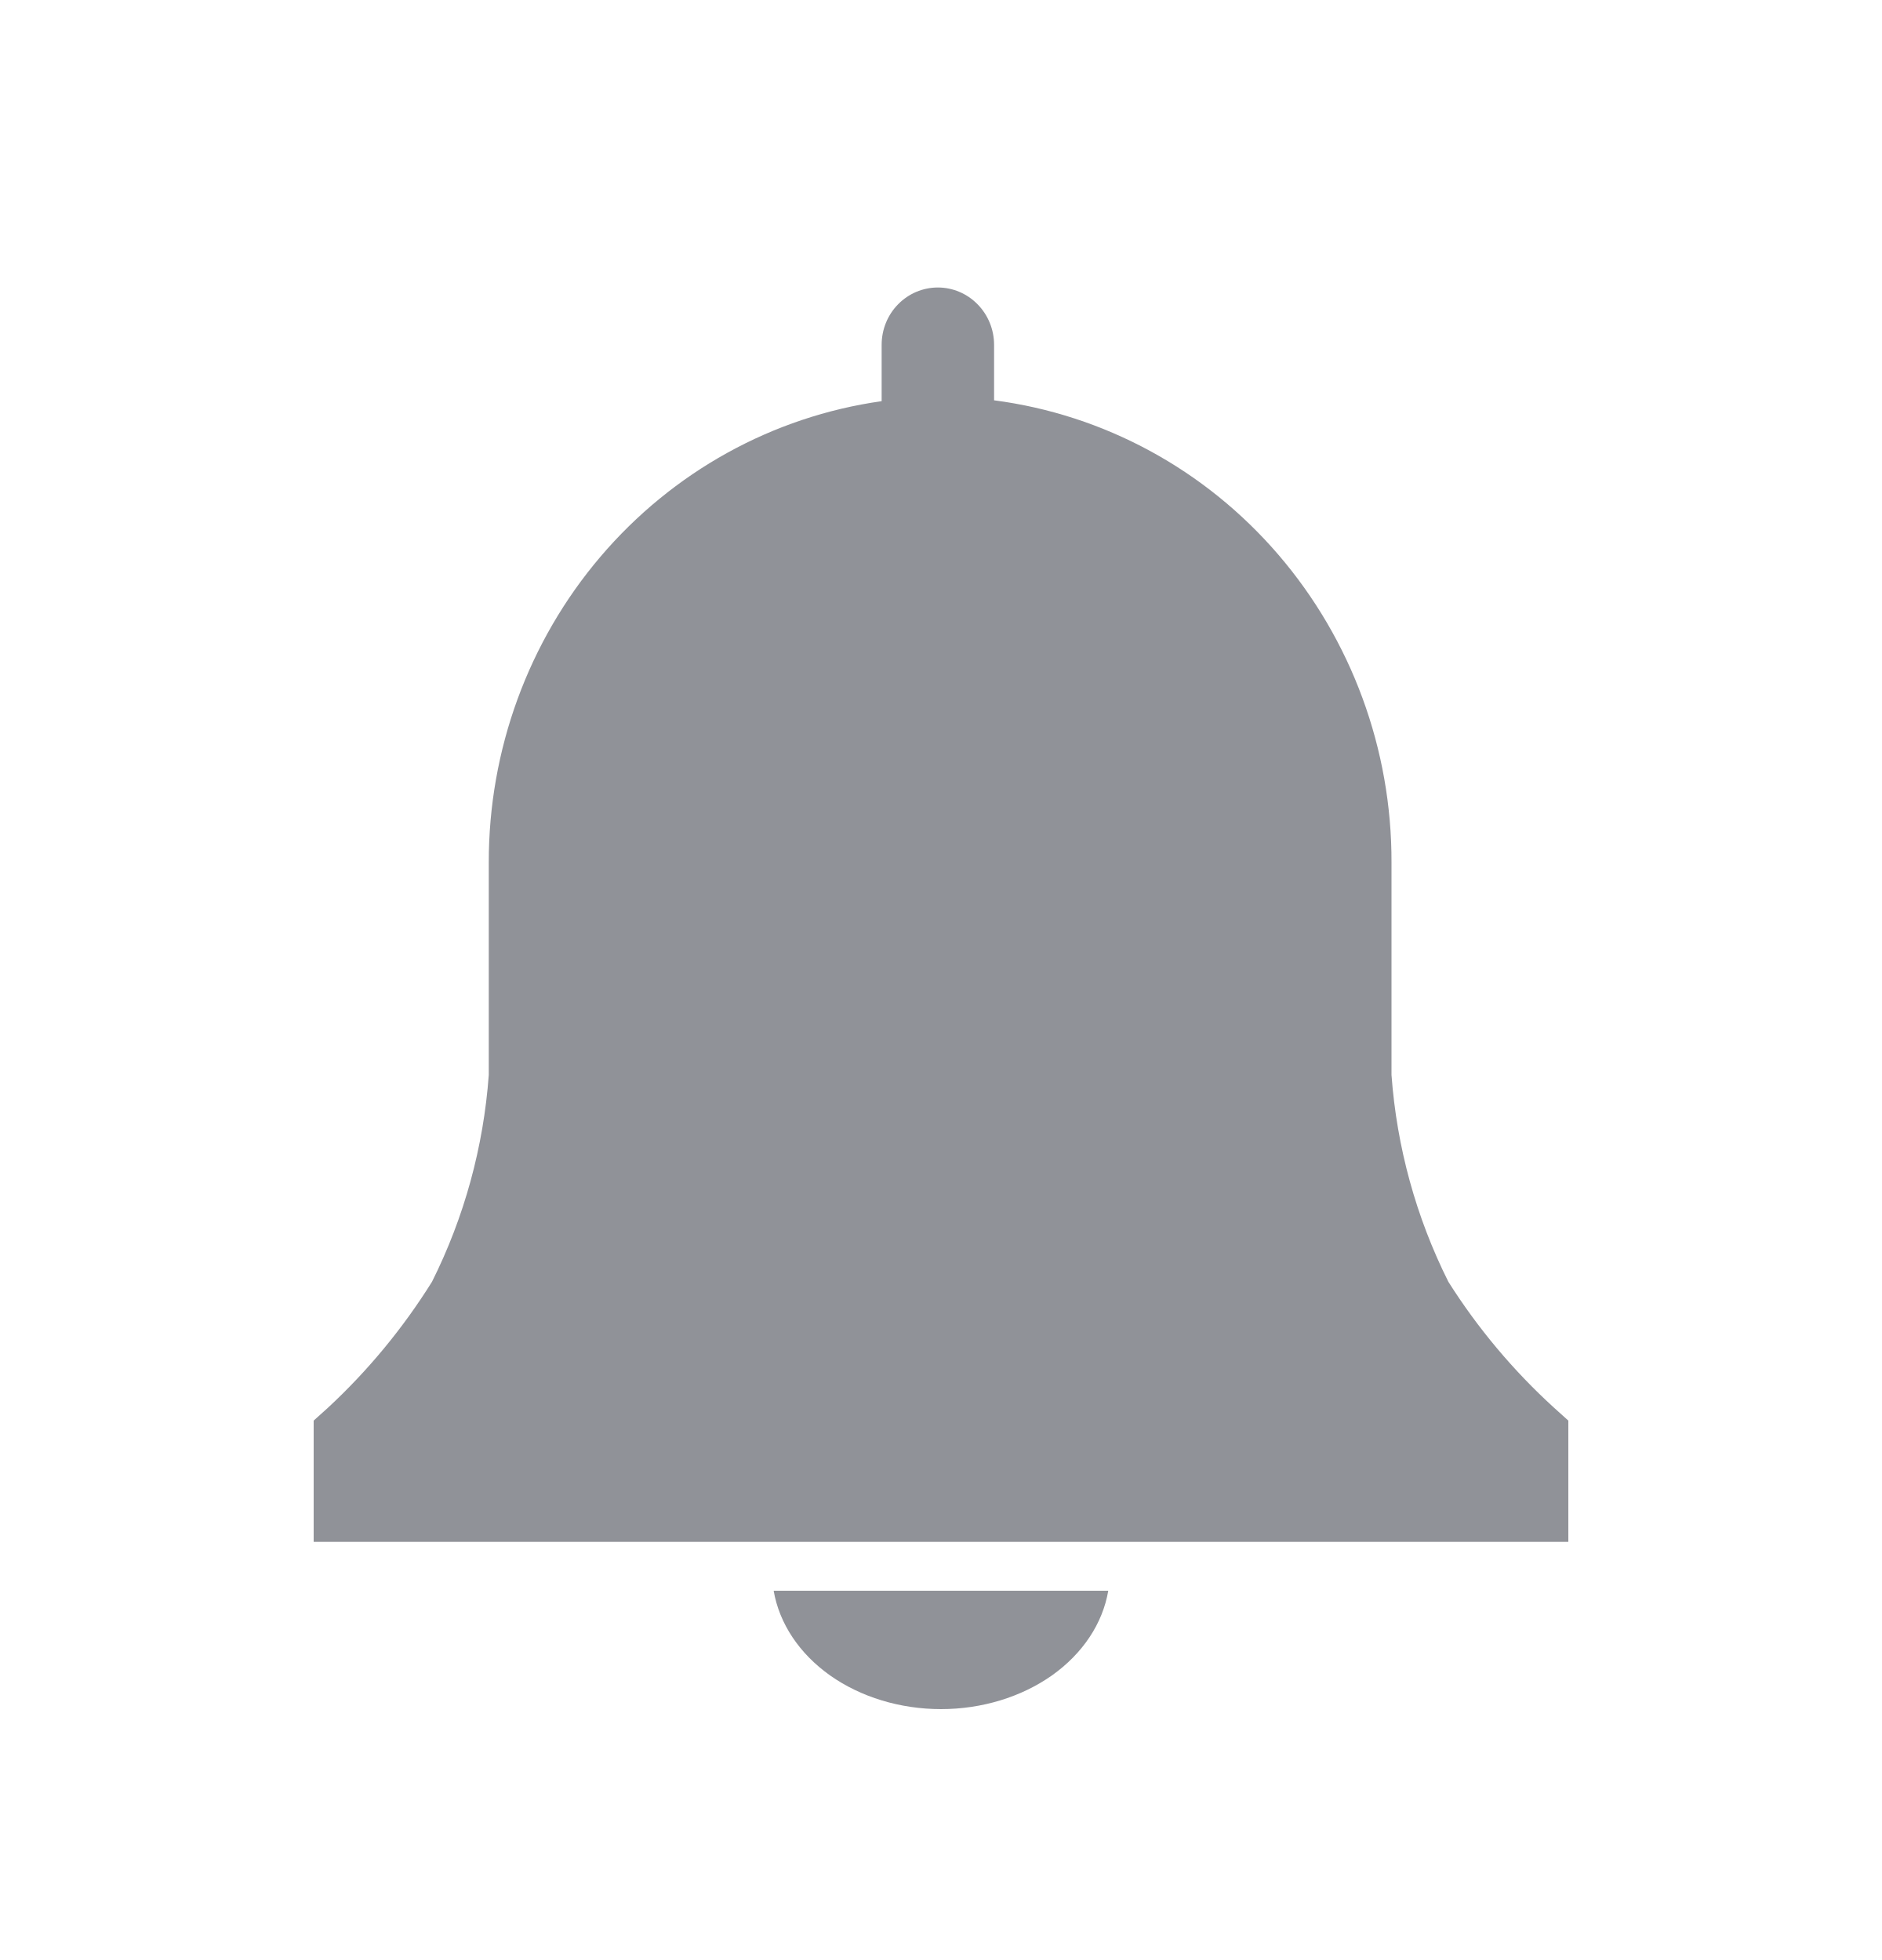
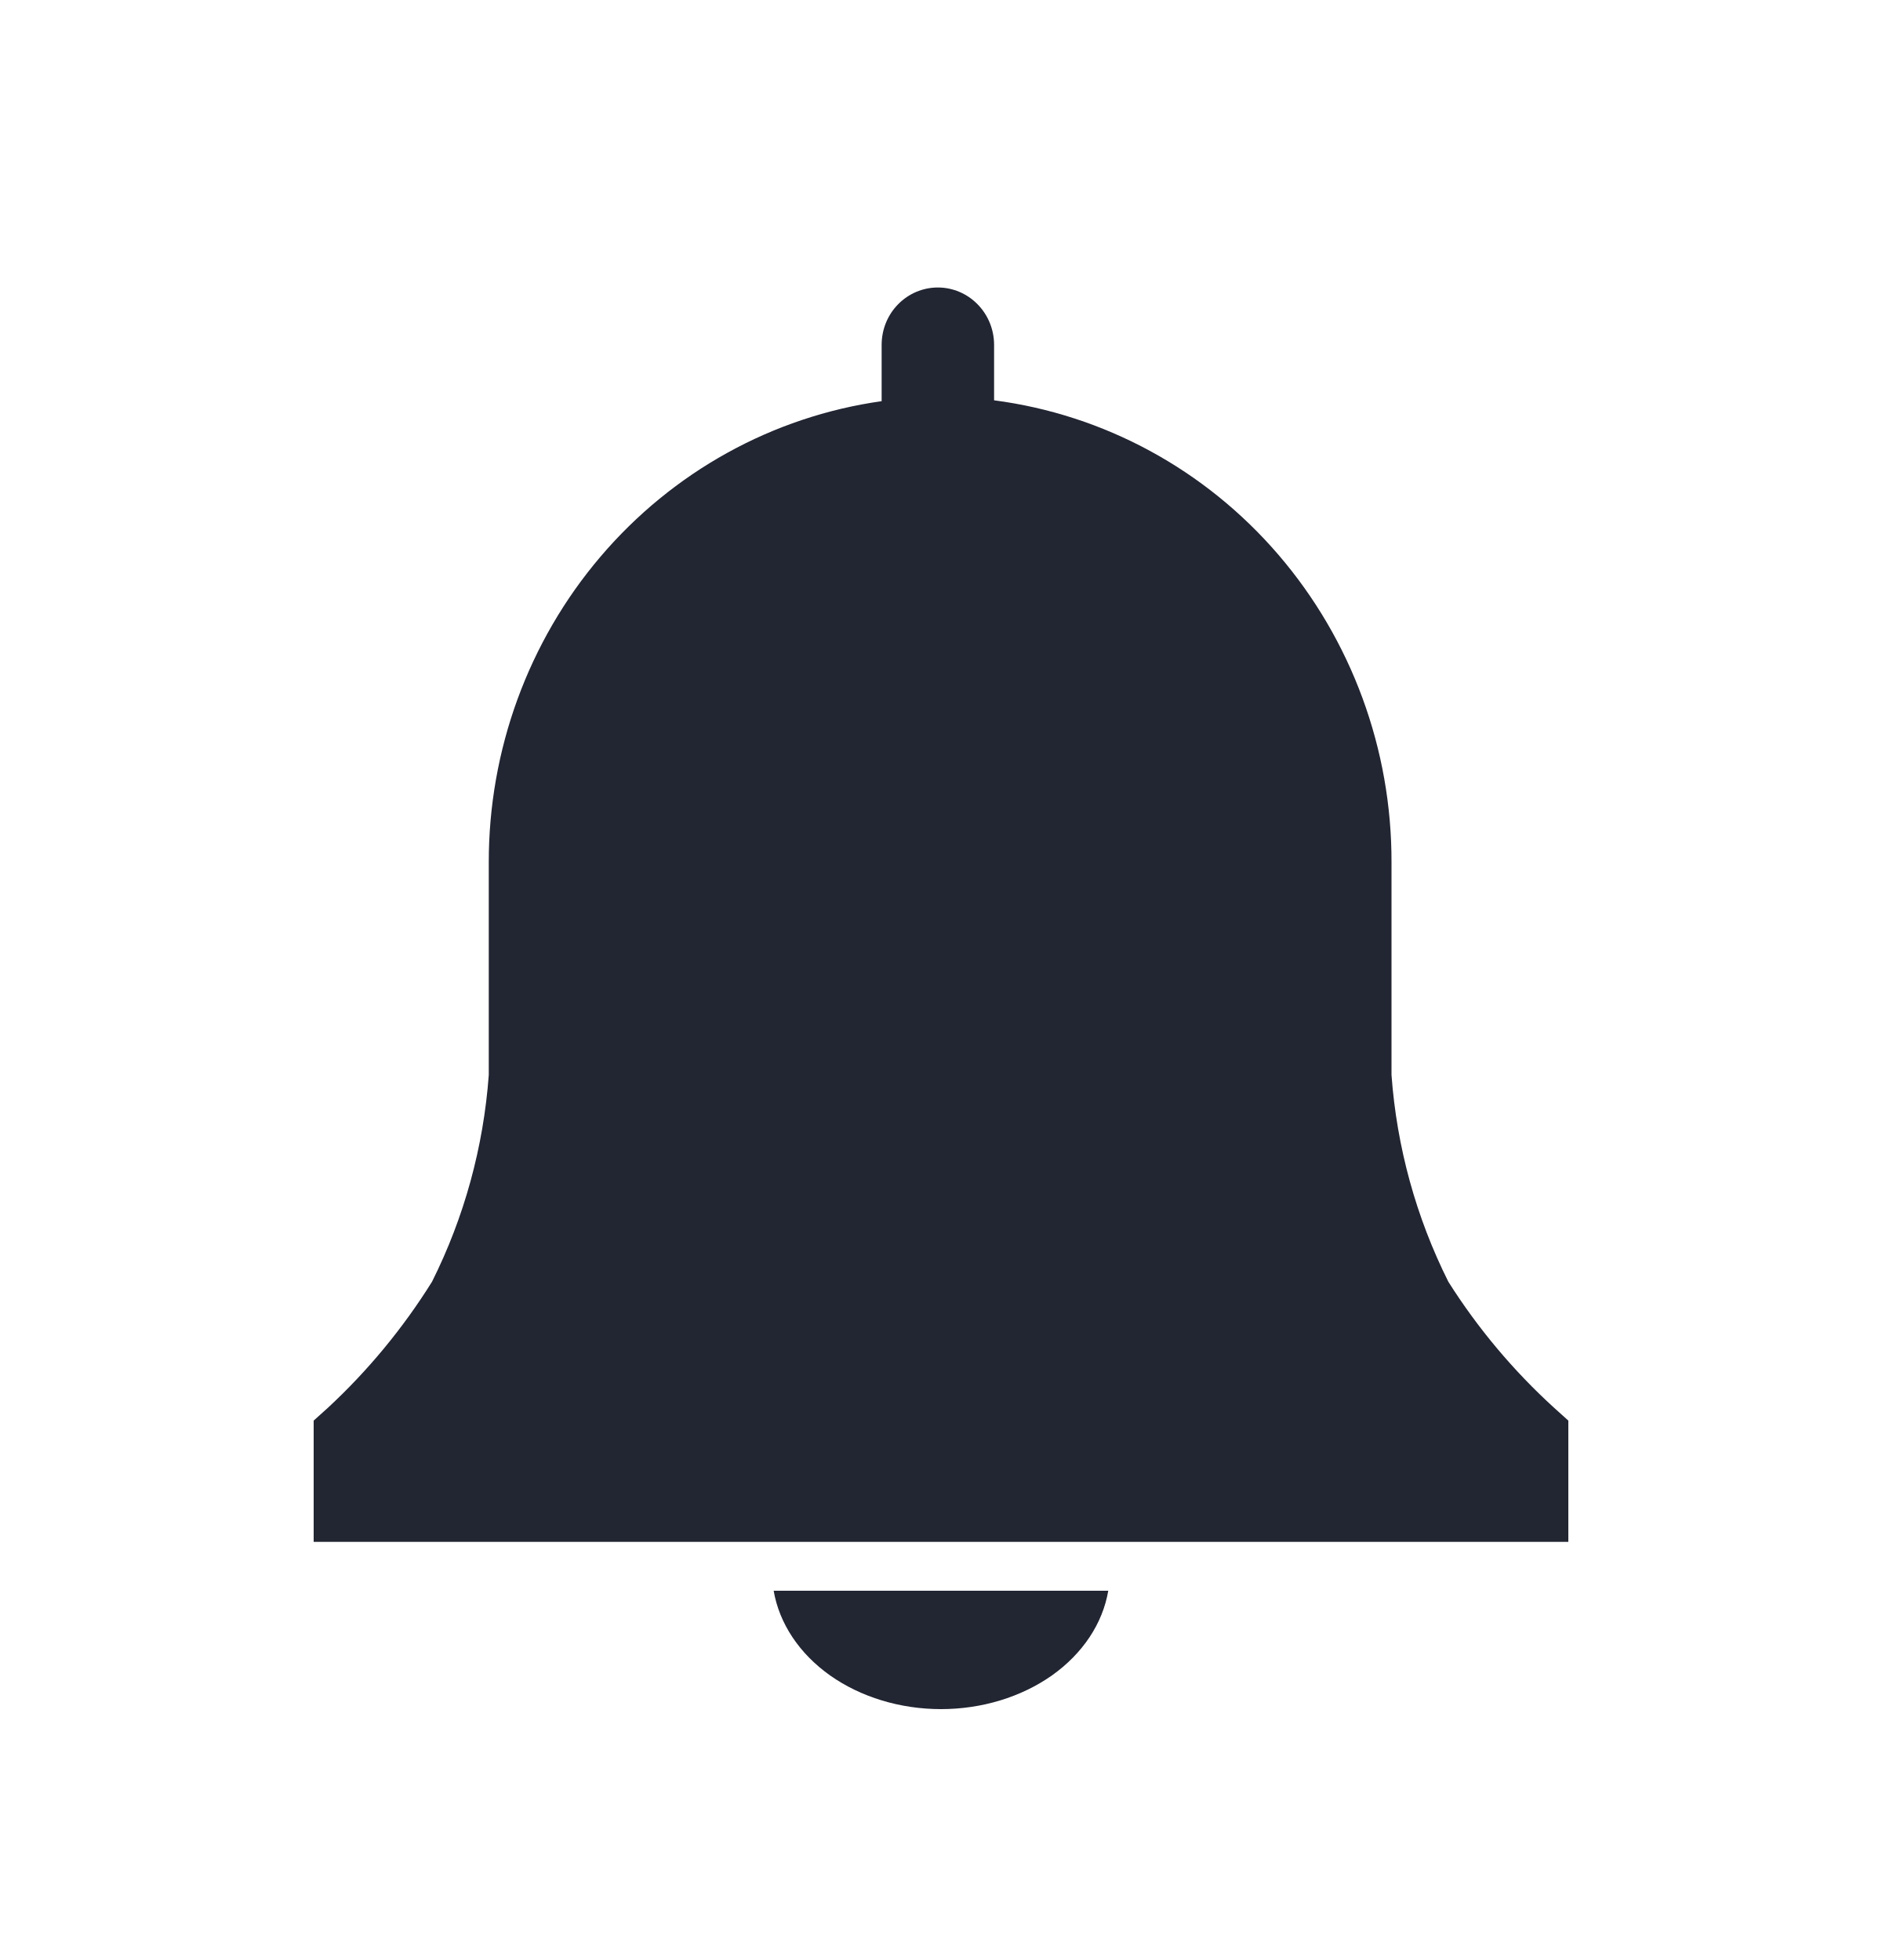
<svg xmlns="http://www.w3.org/2000/svg" width="24" height="25" viewBox="0 0 24 25" fill="none">
-   <g opacity="0.5">
-     <path d="M20 18.12L19.818 17.956C19.3 17.484 18.846 16.944 18.47 16.349C18.059 15.528 17.812 14.631 17.745 13.711V11.002C17.749 9.557 17.235 8.161 16.302 7.075C15.369 5.989 14.08 5.289 12.677 5.106V4.399C12.677 4.204 12.601 4.018 12.466 3.881C12.332 3.744 12.15 3.667 11.96 3.667C11.77 3.667 11.587 3.744 11.453 3.881C11.318 4.018 11.243 4.204 11.243 4.399V5.117C9.852 5.313 8.579 6.018 7.658 7.1C6.737 8.182 6.231 9.568 6.233 11.002V13.711C6.166 14.631 5.92 15.528 5.509 16.349C5.139 16.942 4.692 17.483 4.182 17.956L4 18.12V19.667H20V18.12Z" fill="#222532" />
-     <path d="M9.866 20.29C9.938 20.708 10.193 21.092 10.585 21.37C10.977 21.647 11.48 21.8 12 21.8C12.52 21.8 13.022 21.647 13.415 21.37C13.807 21.092 14.062 20.708 14.133 20.29H9.866Z" fill="#222532" />
-   </g>
+   <path d="M20 18.12L19.818 17.956C19.3 17.484 18.846 16.944 18.47 16.349C18.059 15.528 17.812 14.631 17.745 13.711V11.002C17.749 9.557 17.235 8.161 16.302 7.075C15.369 5.989 14.08 5.289 12.677 5.106V4.399C12.677 4.204 12.601 4.018 12.466 3.881C12.332 3.744 12.15 3.667 11.96 3.667C11.77 3.667 11.587 3.744 11.453 3.881C11.318 4.018 11.243 4.204 11.243 4.399V5.117C9.852 5.313 8.579 6.018 7.658 7.1C6.737 8.182 6.231 9.568 6.233 11.002V13.711C6.166 14.631 5.92 15.528 5.509 16.349C5.139 16.942 4.692 17.483 4.182 17.956L4 18.12V19.667H20V18.12Z" fill="#222532" />
+   <path d="M9.866 20.29C9.938 20.708 10.193 21.092 10.585 21.37C10.977 21.647 11.48 21.8 12 21.8C12.52 21.8 13.022 21.647 13.415 21.37C13.807 21.092 14.062 20.708 14.133 20.29H9.866Z" fill="#222532" />
</svg>
